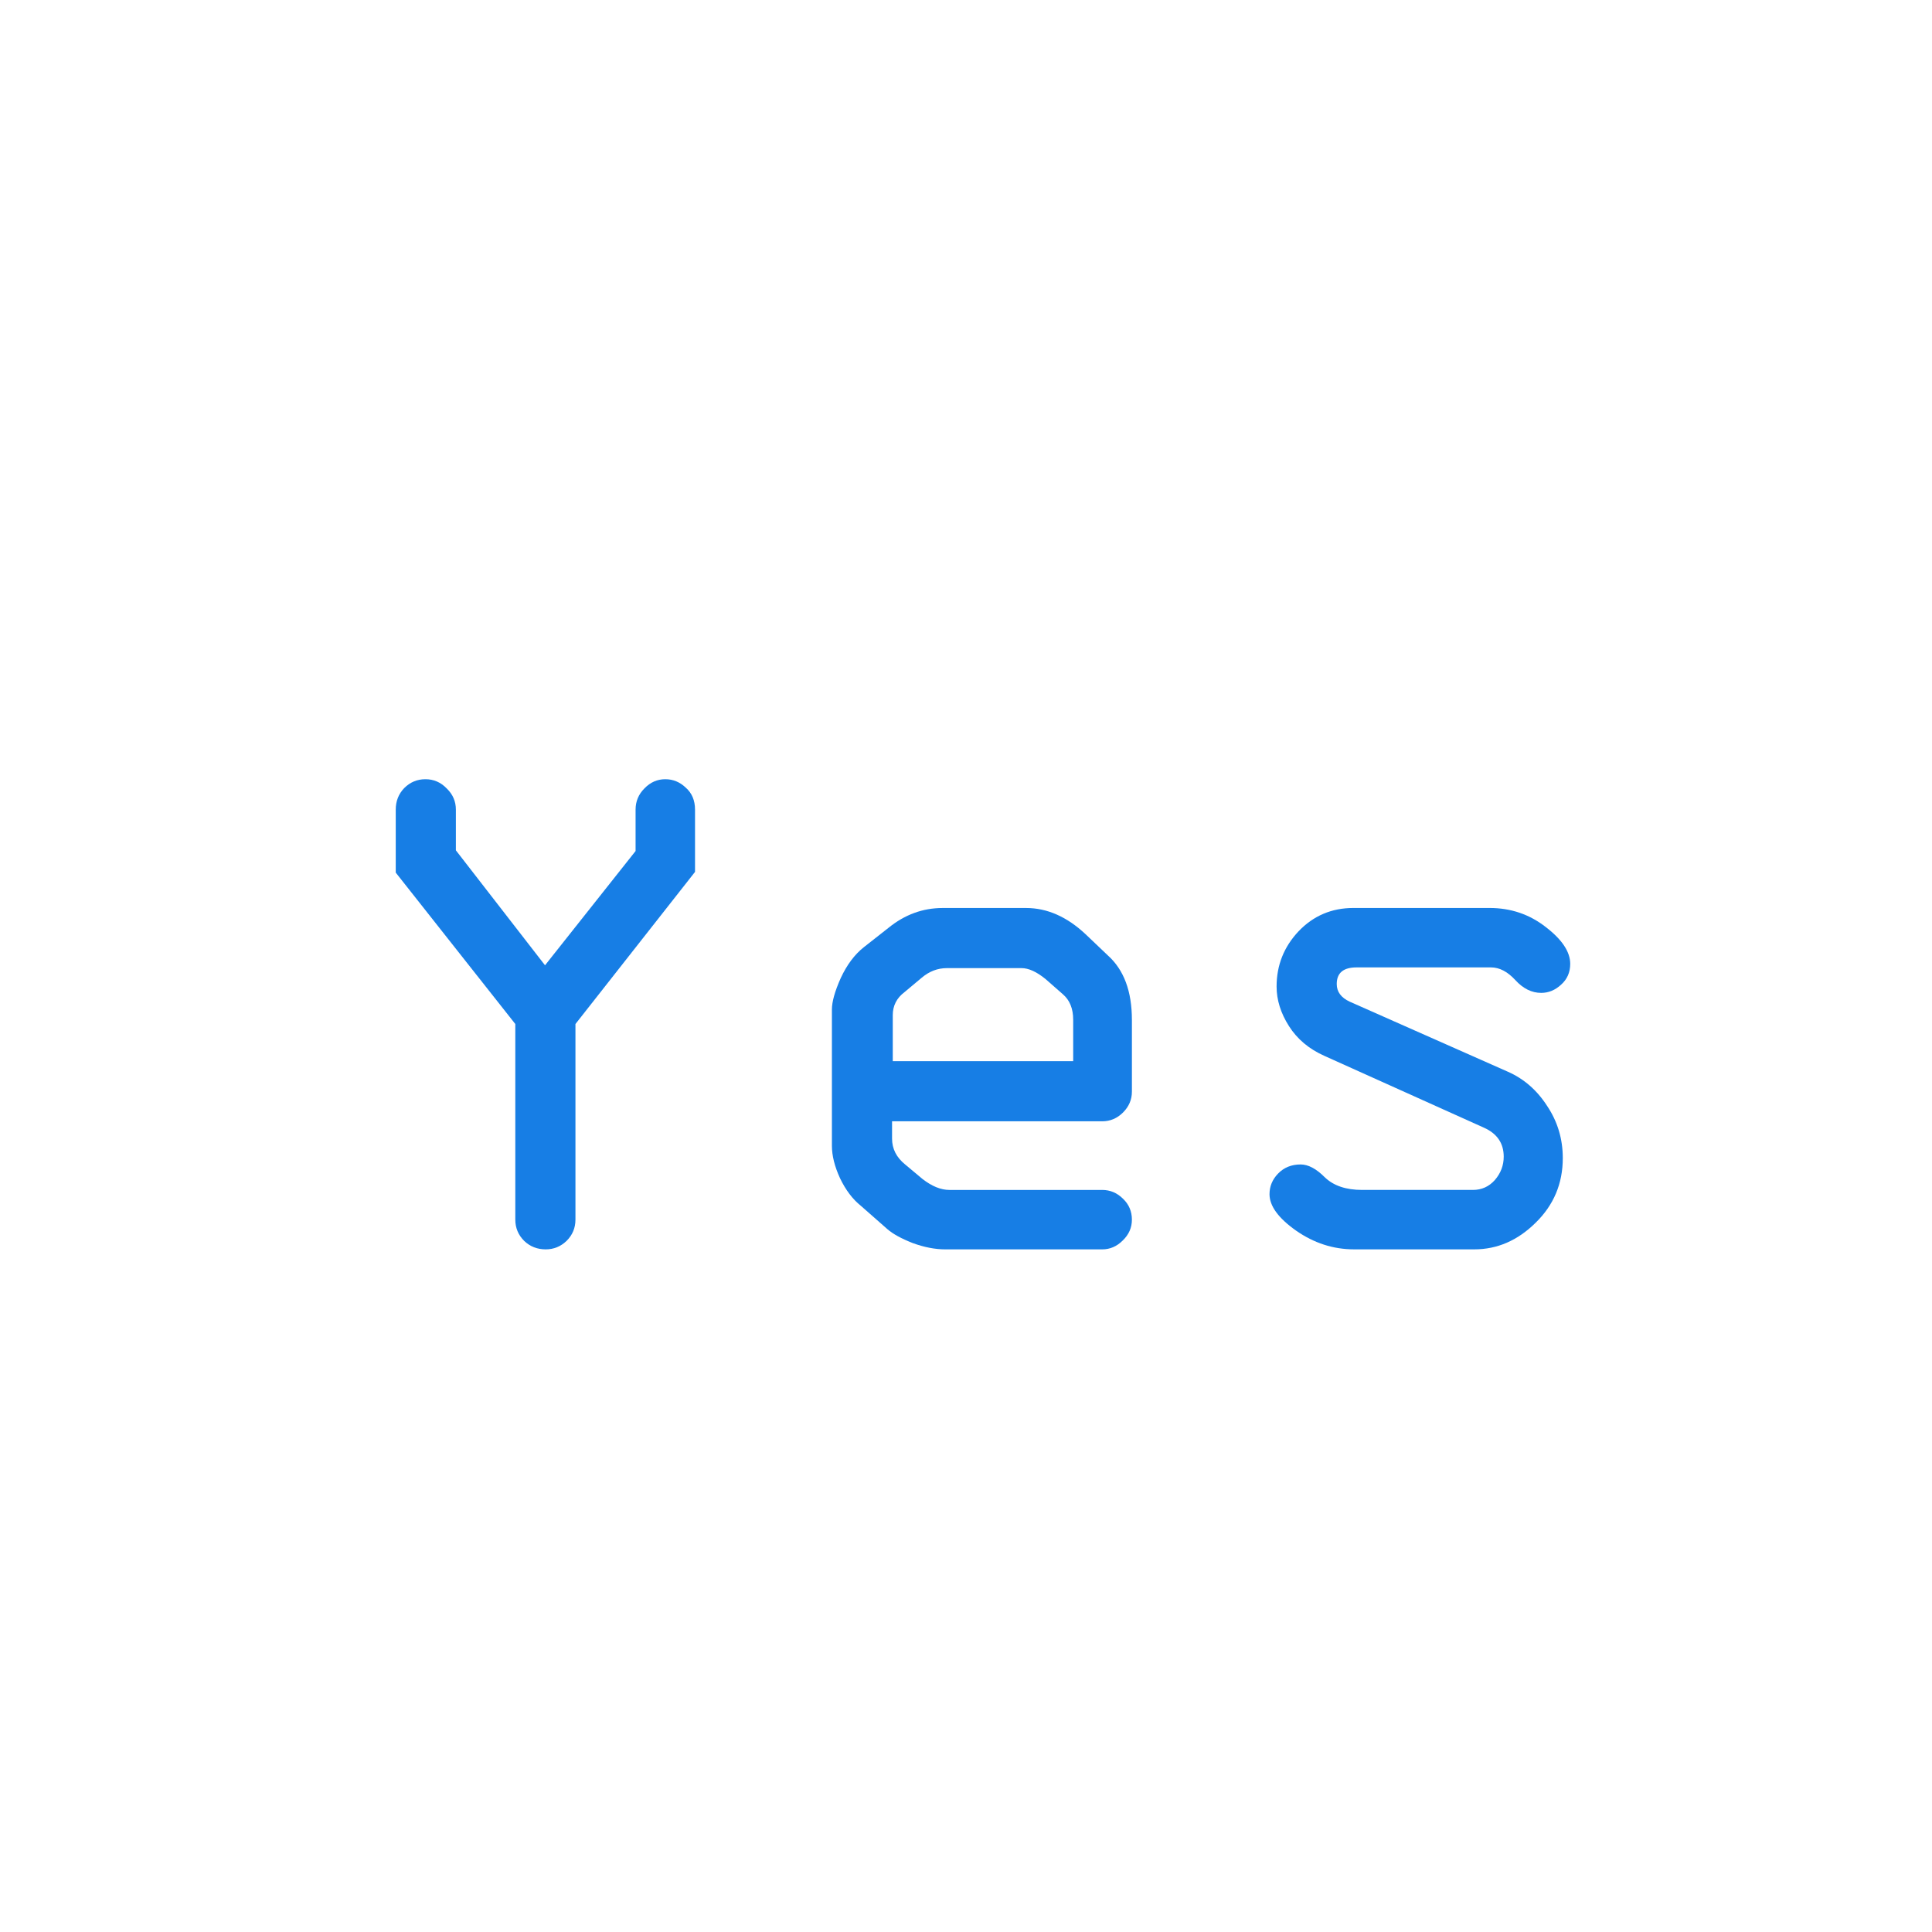
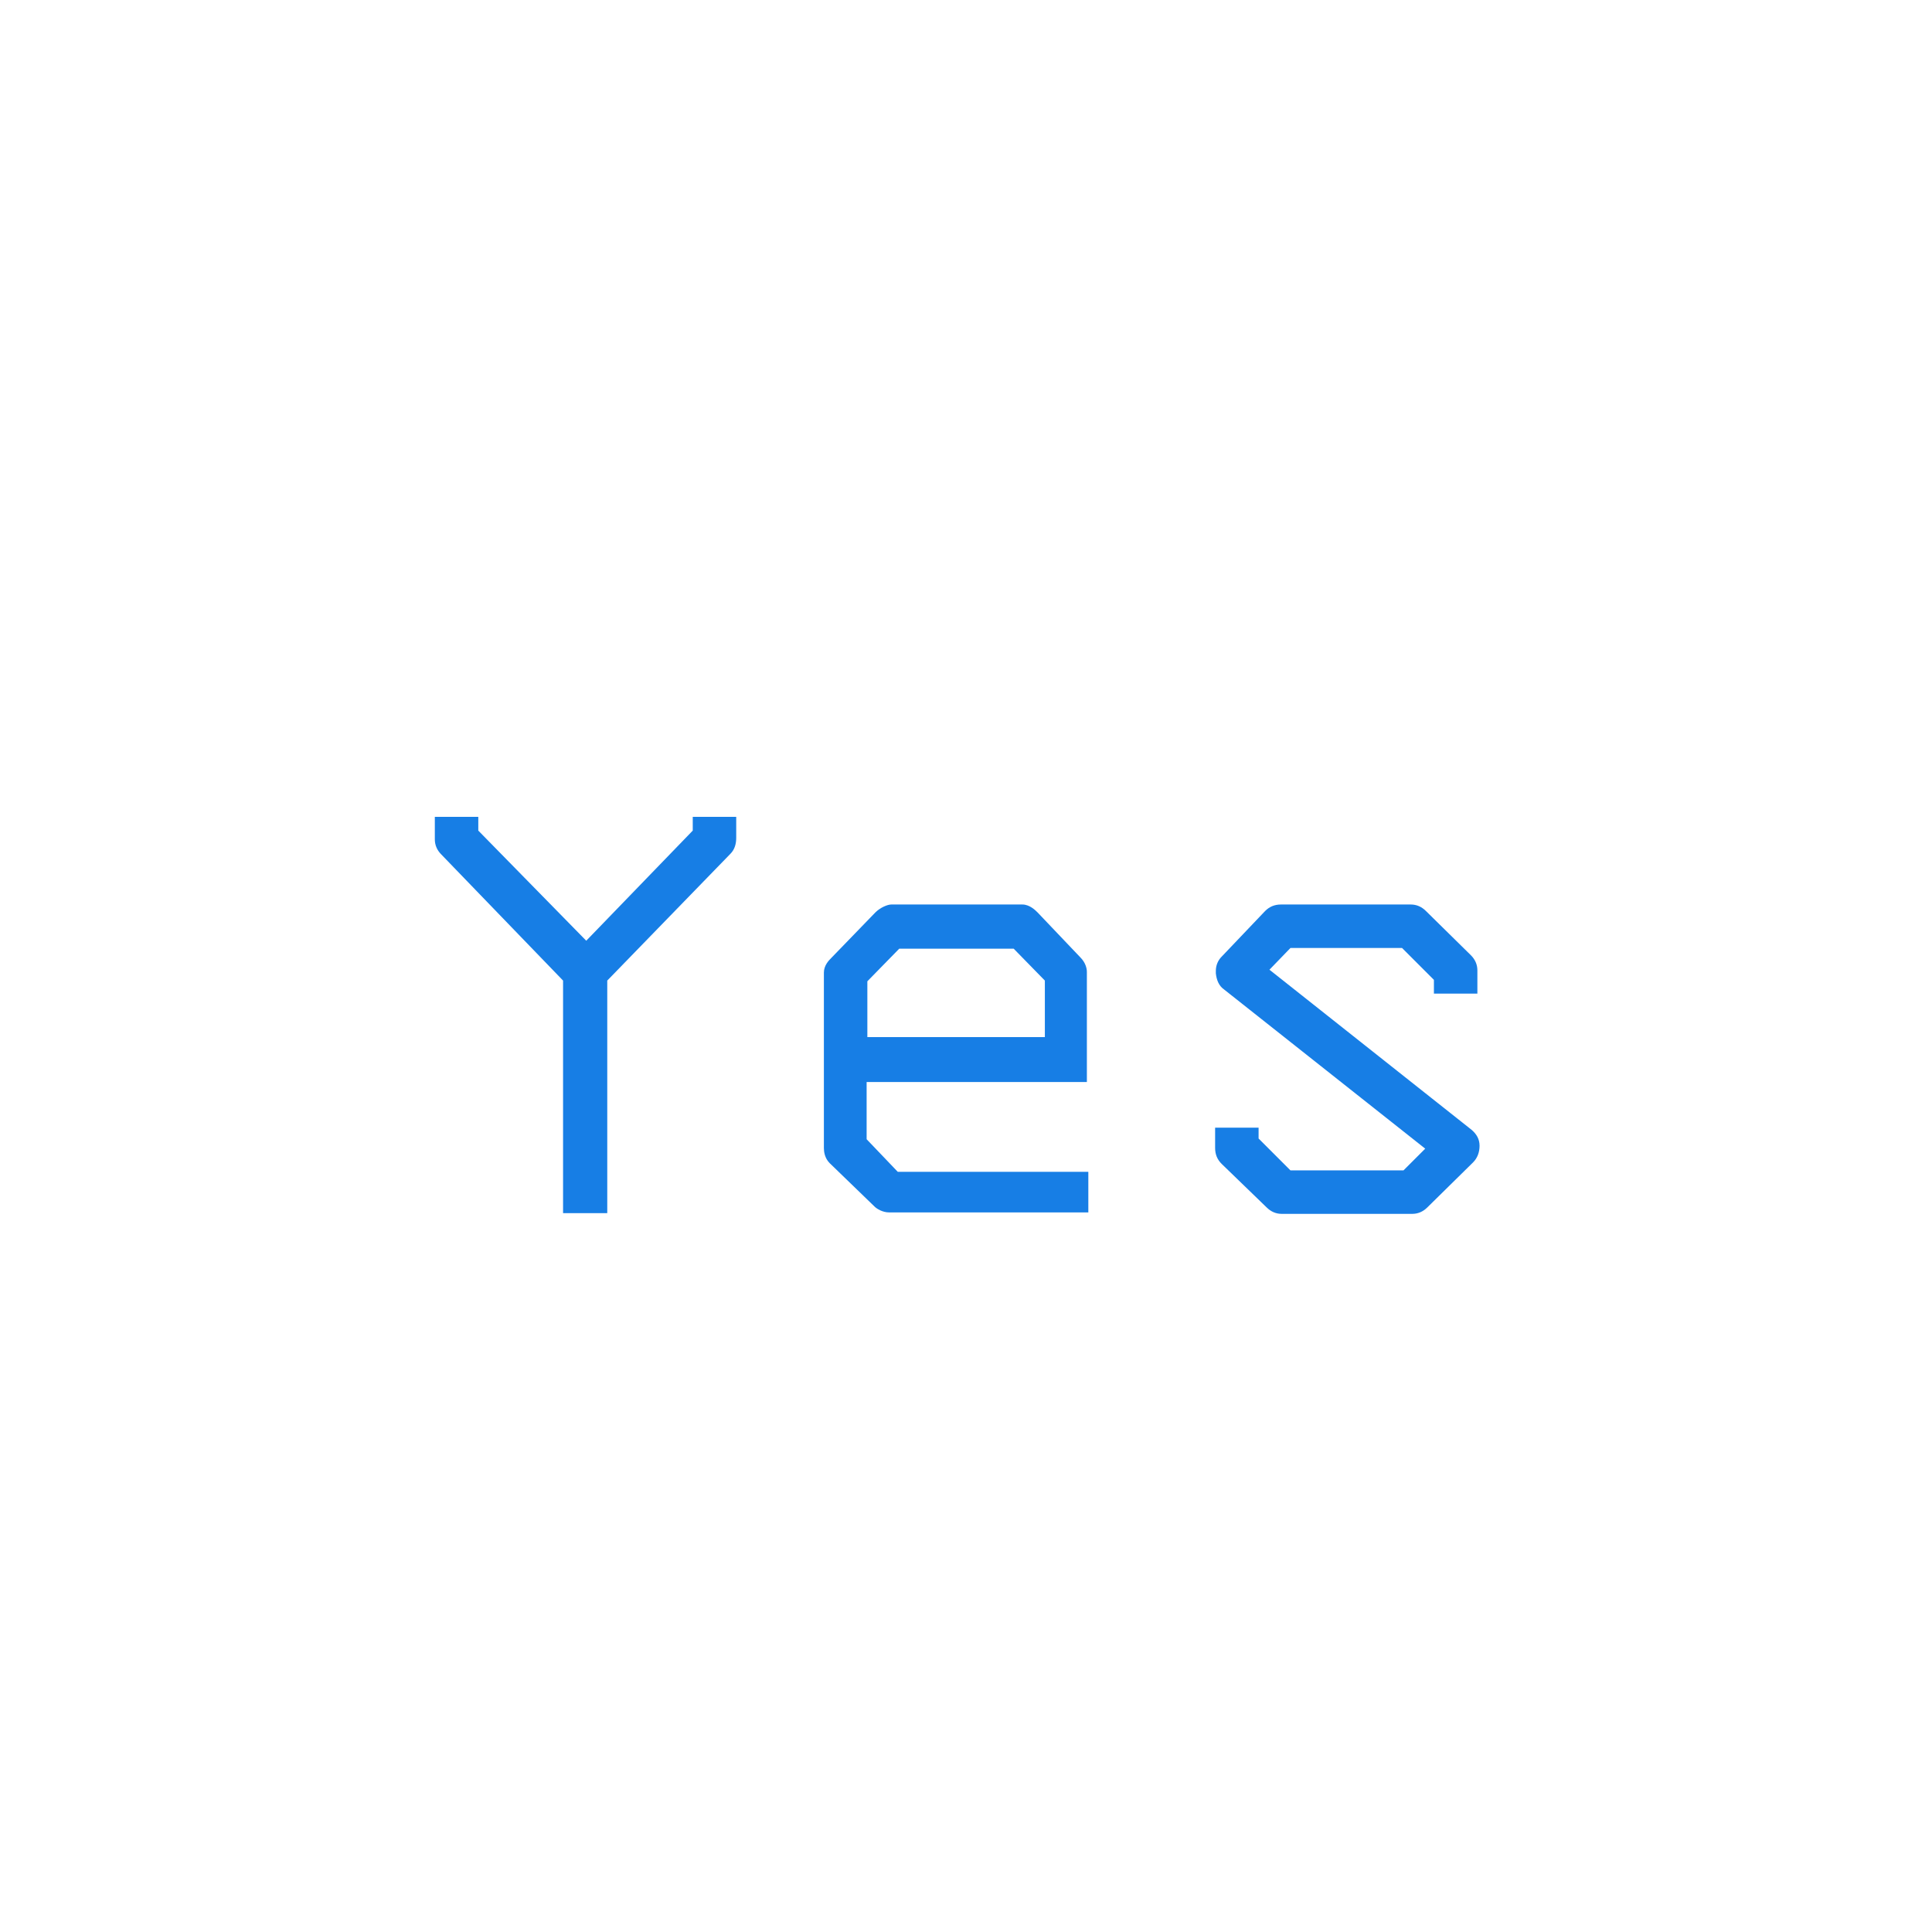
<svg xmlns="http://www.w3.org/2000/svg" width="256" height="256" viewBox="0 0 256 256" version="1.1">
  <g style="display:none">
-     <text xml:space="preserve" style="font-style:normal;font-variant:normal;font-weight:normal;font-stretch:normal;font-size:96px;font-family:'OCR A Extended';-inkscape-font-specification:'OCR A Extended, Normal';font-variant-ligatures:normal;font-variant-caps:normal;font-variant-numeric:normal;font-variant-east-asian:normal;text-align:center;text-anchor:middle;fill:#177ee5;fill-opacity:1;stroke-width:1.5" x="129.617" y="165.547">
+     <text xml:space="preserve" style="font-style:normal;font-variant:normal;font-weight:normal;font-stretch:normal;font-size:96px;font-family:'IBM 3270';-inkscape-font-specification:'IBM 3270, Normal';font-variant-ligatures:normal;font-variant-caps:normal;font-variant-numeric:normal;font-variant-east-asian:normal;text-align:center;text-anchor:middle;fill:#177ee5;fill-opacity:1;stroke-width:1.5" x="129.617" y="165.547">
      <tspan x="129.617" y="165.547">Yes</tspan>
    </text>
  </g>
  <g>
-     <g aria-label="Yes" style="font-size:96px;font-family:'OCR A Extended';-inkscape-font-specification:'OCR A Extended, Normal';text-align:center;text-anchor:middle;fill:#177ee5;stroke-width:1.5;fill-opacity:1">
-       <path d="m 76.25,135.688 v 25.922 q 0,1.641 -1.172,2.812 -1.172,1.125 -2.766,1.125 -1.688,0 -2.859,-1.125 Q 68.281,163.25 68.281,161.609 V 135.688 L 52.438,115.625 v -8.344 q 0,-1.688 1.125,-2.859 1.172,-1.172 2.812,-1.172 1.641,0 2.812,1.219 1.219,1.172 1.219,2.812 v 5.391 l 11.812,15.234 12,-15.141 v -5.484 q 0,-1.641 1.172,-2.812 Q 86.562,103.25 88.156,103.25 q 1.547,0 2.719,1.125 1.219,1.078 1.219,2.906 v 8.25 z" style="fill:#177ee5;fill-opacity:1" />
-       <path d="m 149.984,135.125 v 9.516 q 0,1.594 -1.172,2.766 -1.172,1.172 -2.766,1.172 h -27.844 v 2.297 q 0,2.016 1.734,3.422 l 2.297,1.922 q 1.875,1.453 3.562,1.453 h 20.25 q 1.594,0 2.766,1.172 1.172,1.125 1.172,2.766 0,1.594 -1.219,2.766 -1.172,1.172 -2.719,1.172 h -20.766 q -2.062,0 -4.359,-0.844 -2.25,-0.891 -3.328,-1.828 l -3.516,-3.094 q -1.641,-1.312 -2.766,-3.656 -1.078,-2.344 -1.078,-4.312 v -18.047 q 0,-1.547 1.172,-4.172 1.219,-2.625 3.047,-4.078 l 3.281,-2.578 q 3.234,-2.625 7.172,-2.625 h 11.062 q 4.172,0 7.875,3.469 l 2.953,2.812 q 3.188,2.859 3.188,8.531 z m -31.687,-0.609 v 6.094 h 23.906 V 135.125 q 0,-2.203 -1.359,-3.375 l -2.297,-2.016 q -1.781,-1.453 -3.188,-1.453 h -9.891 q -1.828,0 -3.328,1.266 l -2.297,1.922 q -1.547,1.172 -1.547,3.047 z" style="fill:#177ee5;fill-opacity:1" />
-       <path d="M 179.328,120.312 H 197.375 q 4.219,0 7.453,2.531 3.234,2.484 3.234,4.875 0,1.688 -1.219,2.766 -1.172,1.078 -2.625,1.078 -1.875,0 -3.422,-1.688 -1.547,-1.688 -3.234,-1.688 H 179.75 q -2.625,0 -2.625,2.203 0,1.547 1.734,2.344 l 20.953,9.281 q 3.188,1.406 5.203,4.547 2.062,3.094 2.062,6.891 0,5.062 -3.609,8.578 -3.562,3.516 -8.109,3.516 h -15.938 q -4.125,0 -7.688,-2.484 -3.516,-2.484 -3.516,-4.828 0,-1.547 1.125,-2.719 1.172,-1.219 3,-1.219 1.5,0 3.188,1.688 1.734,1.688 4.969,1.688 h 14.672 q 1.734,0 2.906,-1.312 Q 199.25,155 199.25,153.266 q 0,-2.672 -2.625,-3.844 l -21.141,-9.516 q -3.047,-1.359 -4.688,-3.938 -1.641,-2.578 -1.641,-5.25 0,-4.219 2.906,-7.312 2.953,-3.094 7.266,-3.094 z" style="fill:#177ee5;fill-opacity:1" />
+     <g aria-label="Yes" style="font-size:96px;font-family:'IBM 3270';-inkscape-font-specification:'IBM 3270, Normal';text-align:center;text-anchor:middle;fill:#177ee5;stroke-width:1.5">
+       <path d="m 80.465,129.931 16.32,-16.8 c 0.576,-0.576 0.768,-1.344 0.768,-2.112 v -2.784 h -5.76 v 1.824 l -14.112,14.592 -14.304,-14.592 v -1.824 h -5.76 v 2.976 c 0,0.768 0.288,1.44 0.864,2.016 l 16.128,16.704 v 30.816 h 5.856 z" />
+       <path d="m 114.833,143.371 h 29.184 v -14.592 c 0,-0.48 -0.192,-1.248 -0.864,-1.92 l -5.664,-5.952 c -0.288,-0.288 -1.056,-1.056 -2.016,-1.056 h -17.376 c -0.48,0 -1.44,0.384 -2.112,1.056 l -5.856,6.048 c -0.288,0.288 -0.96,0.96 -0.96,1.92 v 23.232 c 0,0.48 0.096,1.344 0.768,2.016 l 5.952,5.76 c 0.288,0.288 1.056,0.768 1.92,0.768 h 26.4 v -5.376 h -25.248 l -4.128,-4.32 z m 0.096,-5.952 v -7.392 l 4.224,-4.32 h 15.168 l 4.128,4.224 v 7.488 z" />
+       <path d="m 190.001,129.835 v 1.824 h 5.76 v -3.072 c 0,-0.768 -0.288,-1.44 -0.864,-2.016 l -5.952,-5.856 c -0.576,-0.576 -1.248,-0.864 -2.016,-0.864 h -17.184 c -0.864,0 -1.536,0.288 -2.112,0.864 l -5.76,6.048 c -0.48,0.48 -0.768,1.152 -0.768,1.872 v 0.336 c 0.096,0.864 0.384,1.632 1.056,2.112 l 26.688,21.12 -2.88,2.88 h -14.976 l -4.224,-4.224 v -1.44 h -5.76 v 2.688 c 0,0.864 0.288,1.536 0.864,2.112 l 5.952,5.76 c 0.576,0.576 1.248,0.864 2.016,0.864 h 17.28 c 0.768,0 1.44,-0.288 2.016,-0.864 l 6.048,-5.952 c 0.576,-0.576 0.864,-1.344 0.864,-2.208 0,-0.864 -0.384,-1.536 -1.056,-2.112 l -26.784,-21.216 2.784,-2.88 h 14.784 z" />
    </g>
  </g>
</svg>
